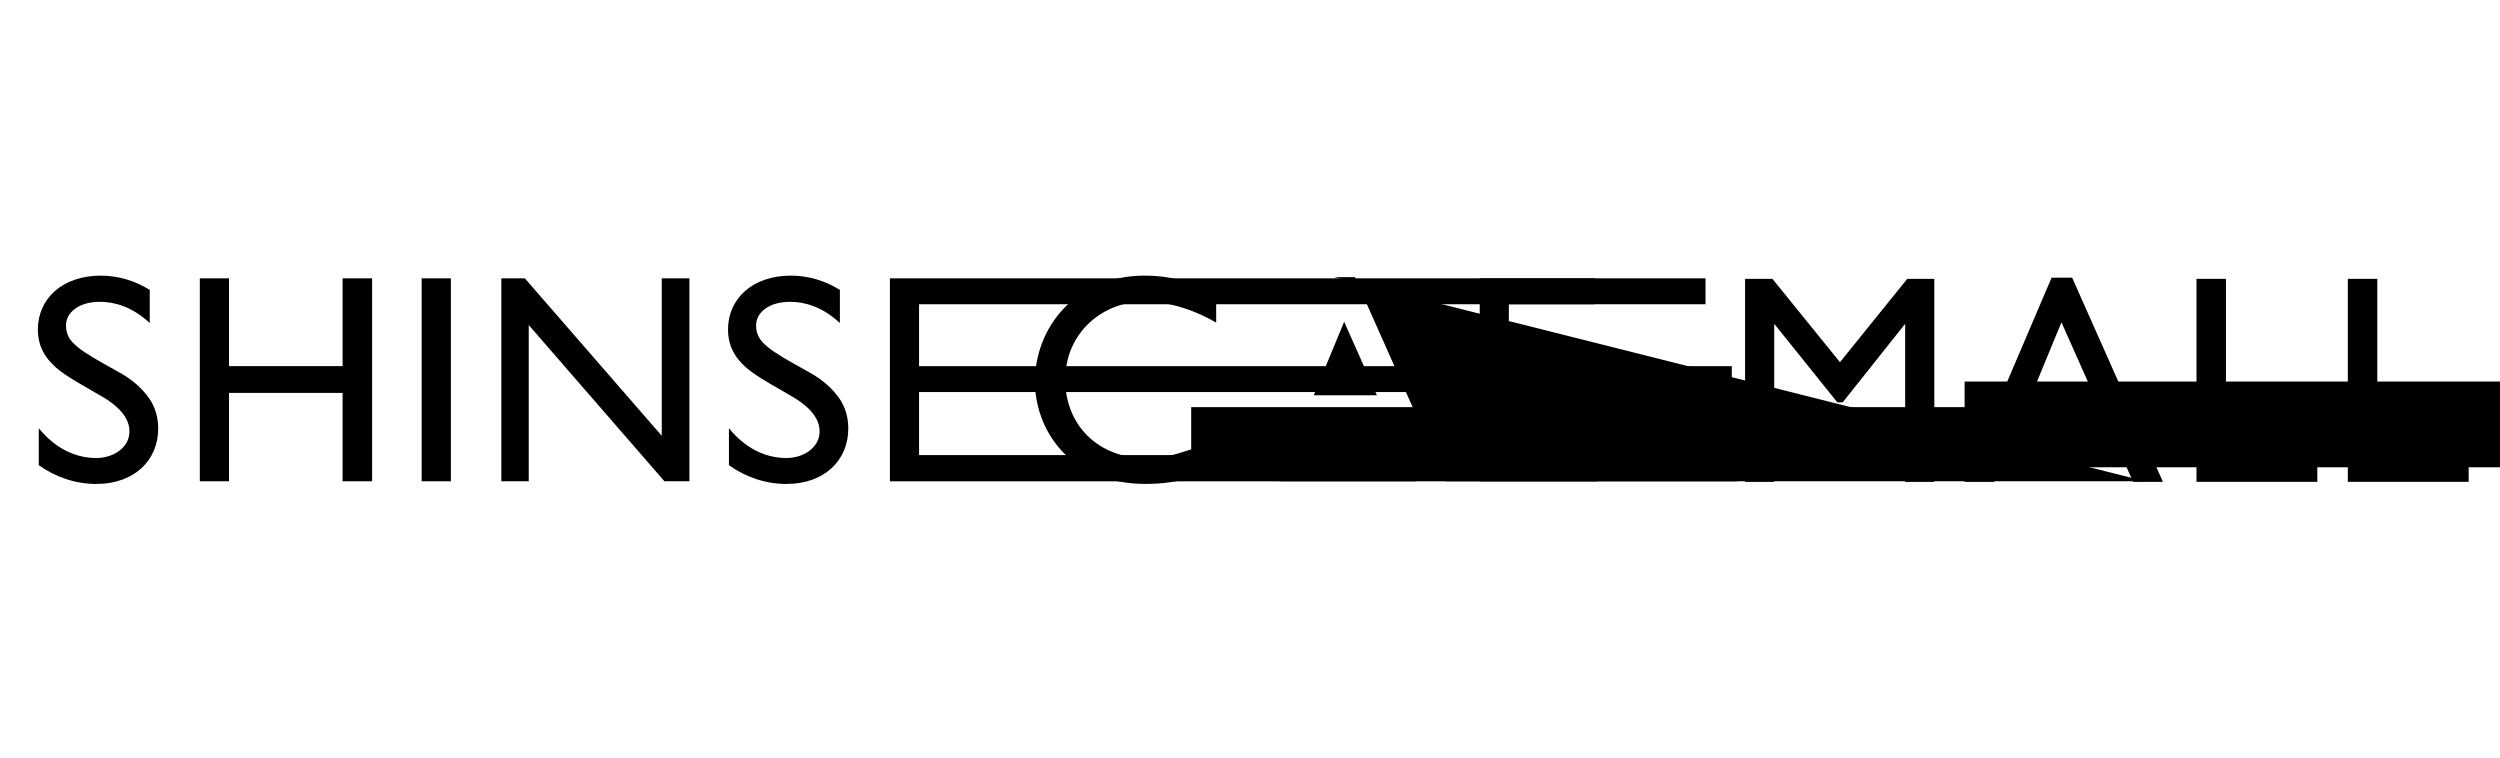
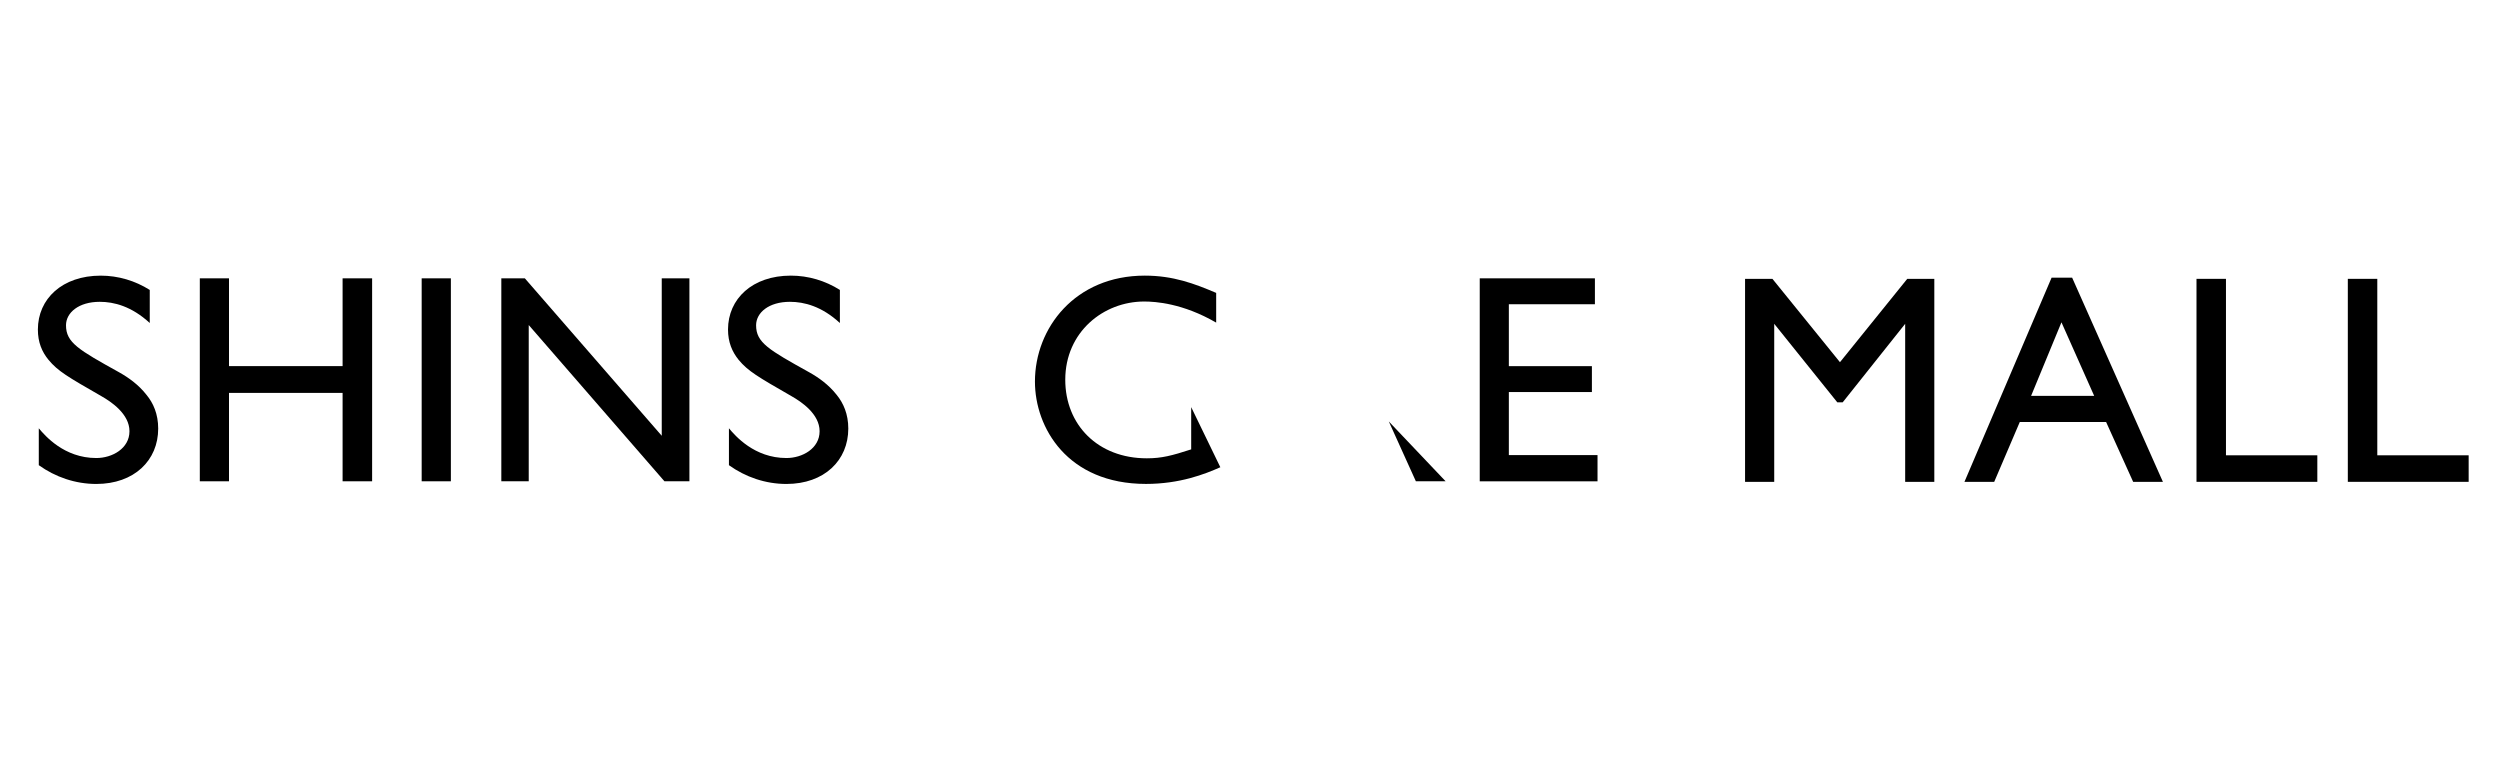
<svg xmlns="http://www.w3.org/2000/svg" width="132" height="40" viewBox="0 0 132 40" fill="none">
  <path d="M7.906 17.053C6.948 16.173 6.024 15.936 5.266 15.936C4.161 15.936 3.485 16.503 3.485 17.176C3.485 18.089 4.144 18.466 6.291 19.658C6.767 19.925 7.313 20.304 7.74 20.854C8.091 21.279 8.353 21.859 8.353 22.629C8.353 24.31 7.084 25.553 5.085 25.553C3.979 25.553 2.925 25.19 2.048 24.562V22.614C2.38 23.007 3.386 24.184 5.085 24.184C5.925 24.184 6.836 23.68 6.836 22.77C6.836 21.859 5.877 21.215 5.349 20.915C3.567 19.892 3.057 19.596 2.562 19C2.214 18.576 2 18.073 2 17.398C2 15.779 3.287 14.554 5.318 14.554C6.24 14.554 7.132 14.82 7.907 15.309V17.053H7.906Z" fill="black" />
  <path d="M19.648 25.412H18.089V20.745H12.091V25.412H10.55V14.696H12.091V19.331H18.089V14.696H19.648V25.412Z" fill="black" />
  <path d="M23.806 25.412H22.264V14.696H23.806V25.412Z" fill="black" />
  <path d="M36.401 25.412H35.083L27.917 17.162V25.412H26.47V14.696H27.712L34.94 23.009V14.696H36.401V25.412Z" fill="black" />
  <path d="M44.344 17.053C43.39 16.173 42.462 15.936 41.706 15.936C40.599 15.936 39.922 16.503 39.922 17.176C39.922 18.089 40.584 18.466 42.729 19.658C43.208 19.925 43.75 20.304 44.18 20.853C44.528 21.279 44.79 21.859 44.79 22.629C44.79 24.31 43.521 25.553 41.524 25.553C40.418 25.553 39.364 25.19 38.488 24.562V22.614C38.819 23.007 39.825 24.184 41.524 24.184C42.365 24.184 43.275 23.68 43.275 22.77C43.275 21.859 42.317 21.215 41.787 20.915C40.007 19.892 39.497 19.596 39 19C38.657 18.574 38.439 18.071 38.439 17.397C38.439 15.778 39.726 14.553 41.756 14.553C42.679 14.553 43.569 14.819 44.346 15.308V17.052L44.344 17.053Z" fill="black" />
-   <path d="M53.065 16.064H48.527V19.333h42.911V20.7H48.527V24.029h43.208V25.414H46.987V14.696h43.064V16.064h43.065Z" fill="black" />
-   <path d="M64.434 24.67C63.617 25.033 62.297 25.551 60.506 25.551C56.36 25.551 54.645 22.581 54.645 20.146C54.645 17.318 56.766 14.553 60.444 14.553C61.951 14.553 63.067 14.977 64.214 15.465V17.034C62.455 16.014 61.011 15.92 60.411 15.92C58.272 15.92 56.246 17.522 56.246 20.051C56.246 22.424 57.959 24.199 60.553 24.199C61.336 24.199 61.875 24.058 62.895 23.727V21.496h40.837V20.145h44.434V24.667V24.67Z" fill="black" />
-   <path d="M76.329 25.412H74.758L73.328 22.252h48.772L67.421 25.412h45.849L70.453 14.633H71.536L76.328 25.412H76.329ZM72.7 20.87L70.971 16.989L69.367 20.87H72.7Z" fill="black" />
+   <path d="M53.065 16.064div8.527V19.333div2.911V20.7div8.527V24.029div3.208V25.414div6.987V14.696div3.064V16.064div3.065Z" fill="black" />
+   <path d="M64.434 24.67C63.617 25.033 62.297 25.551 60.506 25.551C56.36 25.551 54.645 22.581 54.645 20.146C54.645 17.318 56.766 14.553 60.444 14.553C61.951 14.553 63.067 14.977 64.214 15.465V17.034C62.455 16.014 61.011 15.92 60.411 15.92C58.272 15.92 56.246 17.522 56.246 20.051C56.246 22.424 57.959 24.199 60.553 24.199C61.336 24.199 61.875 24.058 62.895 23.727V21.496div0.837V20.145div4.434V24.667V24.67Z" fill="black" />
+   <path d="M76.329 25.412H74.758L73.328 22.252div8.772L67.421 25.412div5.849L70.453 14.633H71.536L76.328 25.412H76.329ZM72.7 20.87L70.971 16.989L69.367 20.87H72.7Z" fill="black" />
  <path d="M84.211 16.064H79.667V19.333H84.052V20.7H79.667V24.029H84.349V25.414H78.13V14.696H84.211V16.064Z" fill="black" />
  <path d="M102.132 25.441H100.593V17.097L97.293 21.244H97.01L93.679 17.097V25.441H92.139V14.723H93.584L97.15 19.124L100.703 14.723H102.132V25.441Z" fill="black" />
  <path d="M114.203 25.442H112.631L111.202 22.281H106.645L105.294 25.442H103.723L108.324 14.661H109.409L114.202 25.442H114.203ZM110.573 20.902L108.845 17.018L107.242 20.902H110.573Z" fill="black" />
  <path d="M117.531 24.04H122.355V25.441H115.975V14.723H117.531V24.04Z" fill="black" />
  <path d="M125.521 24.04H130.345V25.441H123.965V14.723H125.521V24.04Z" fill="black" />
</svg>
